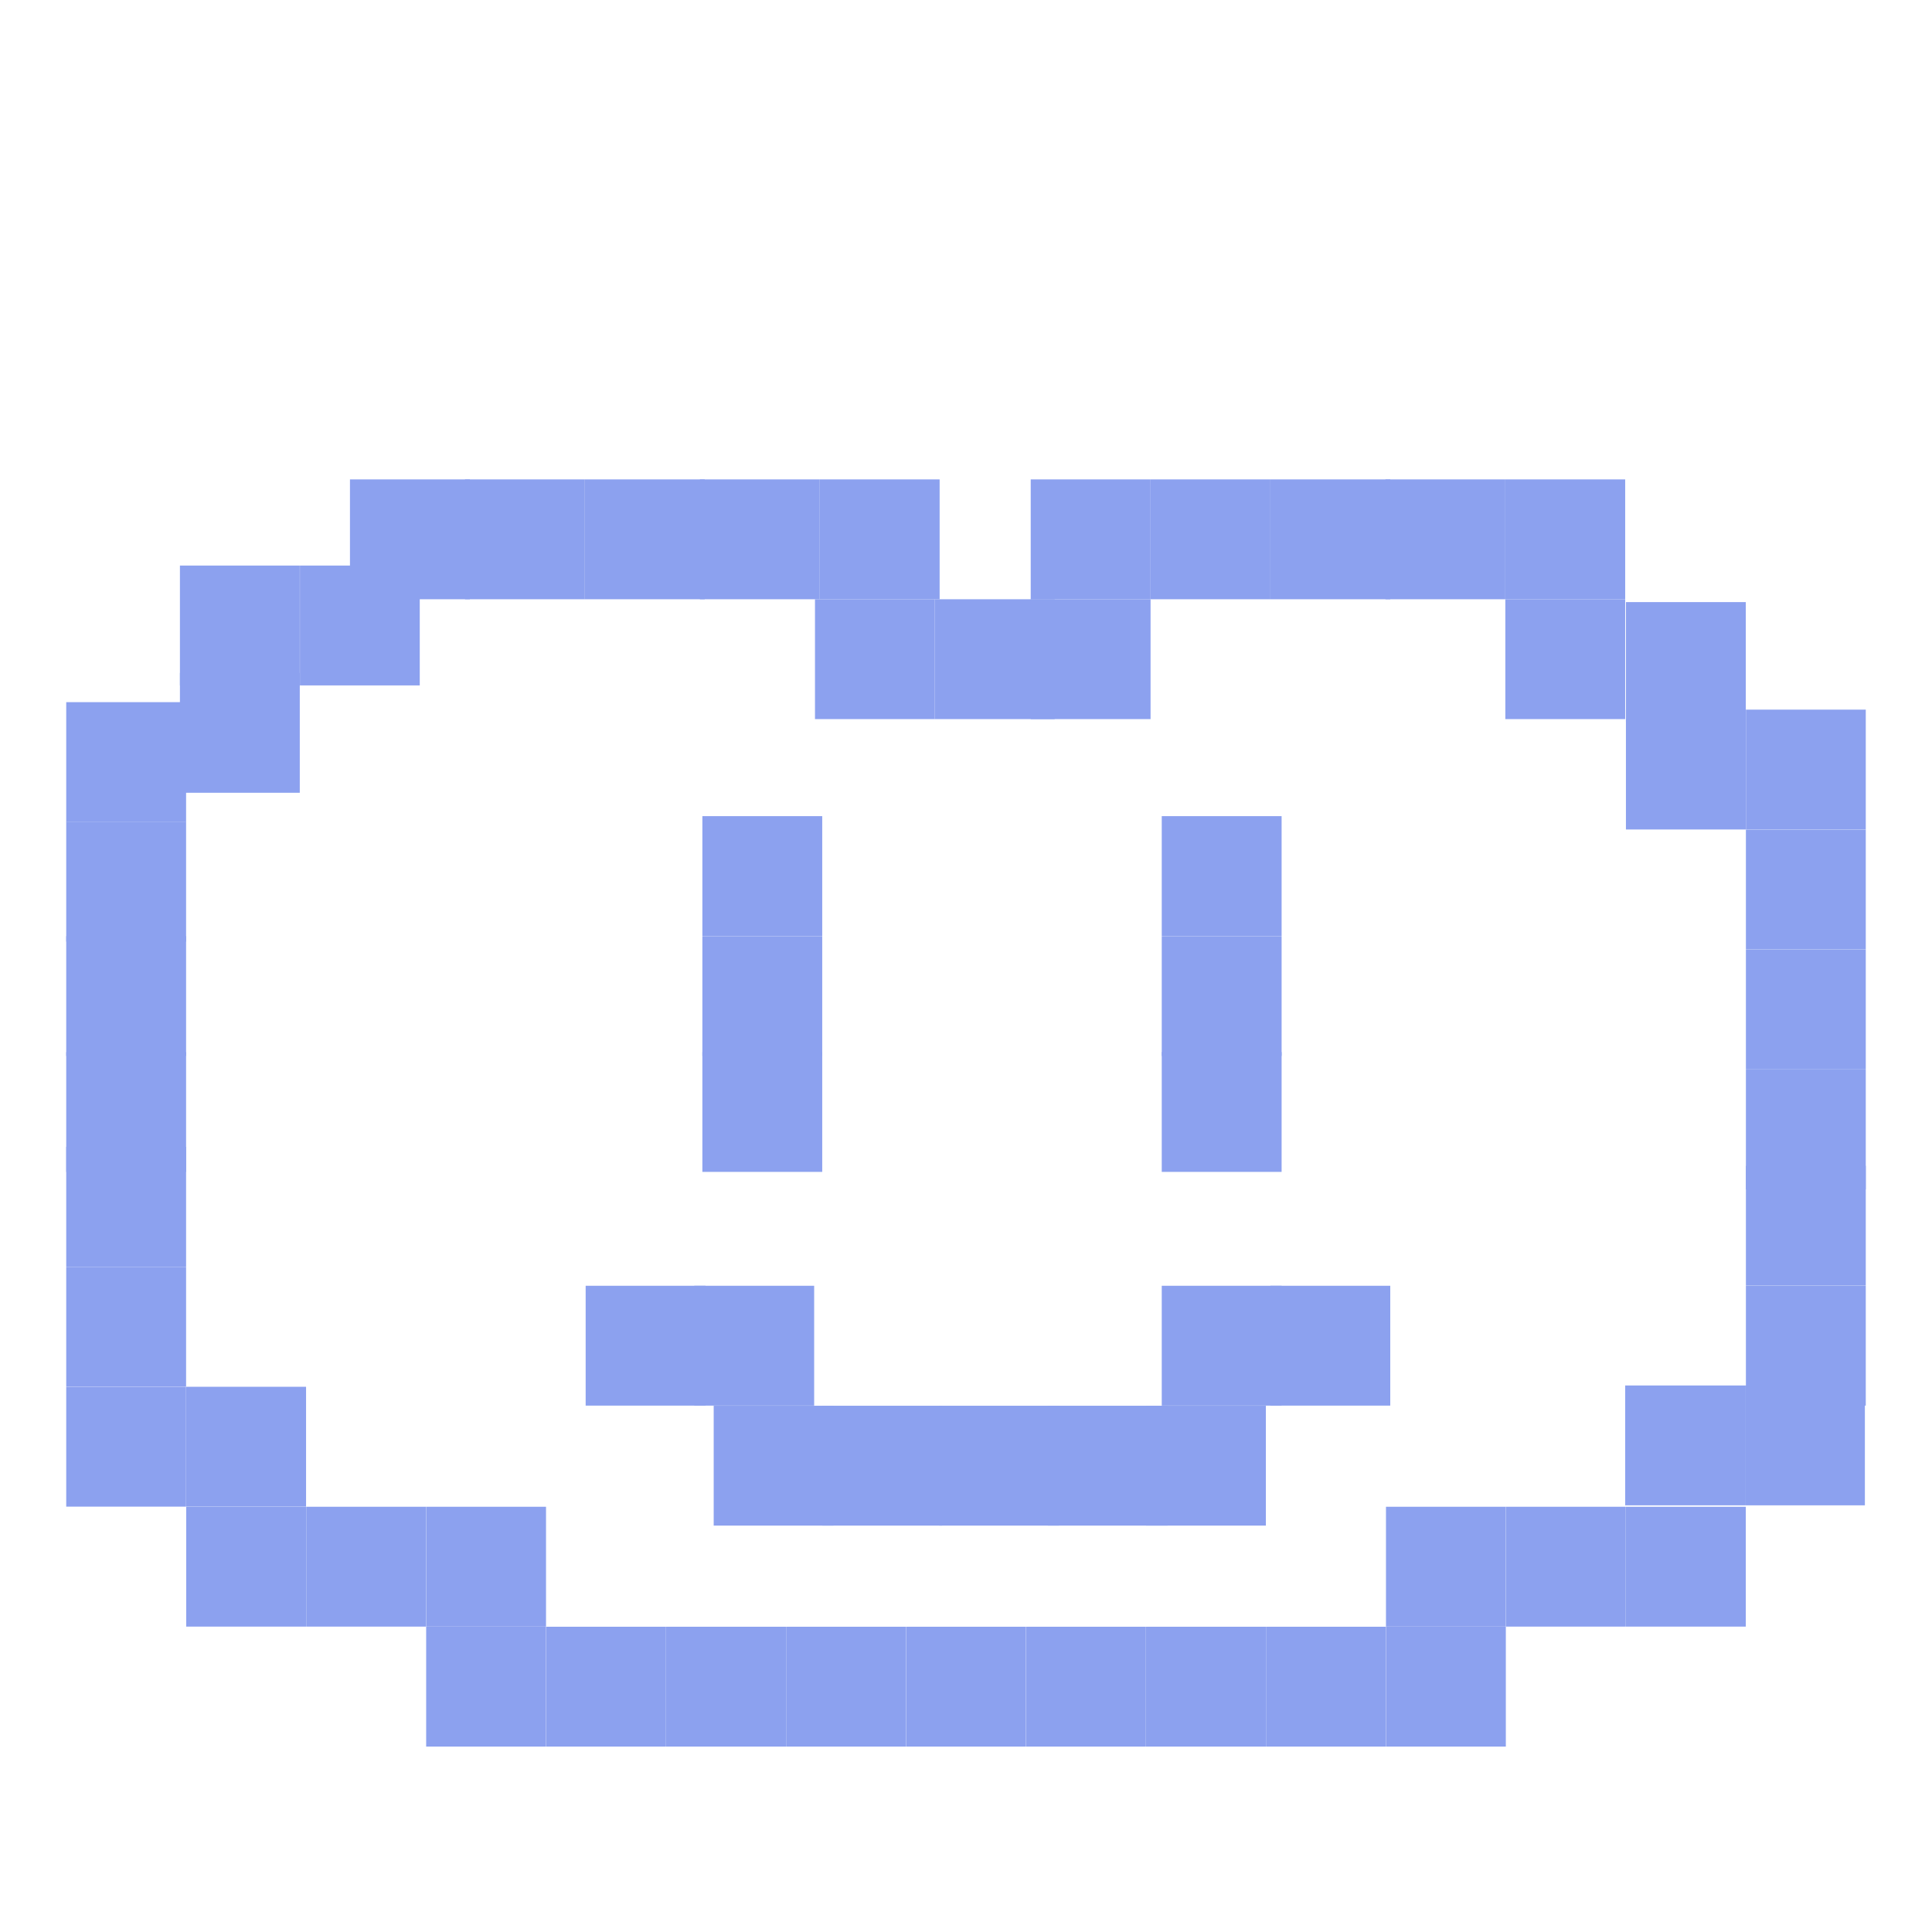
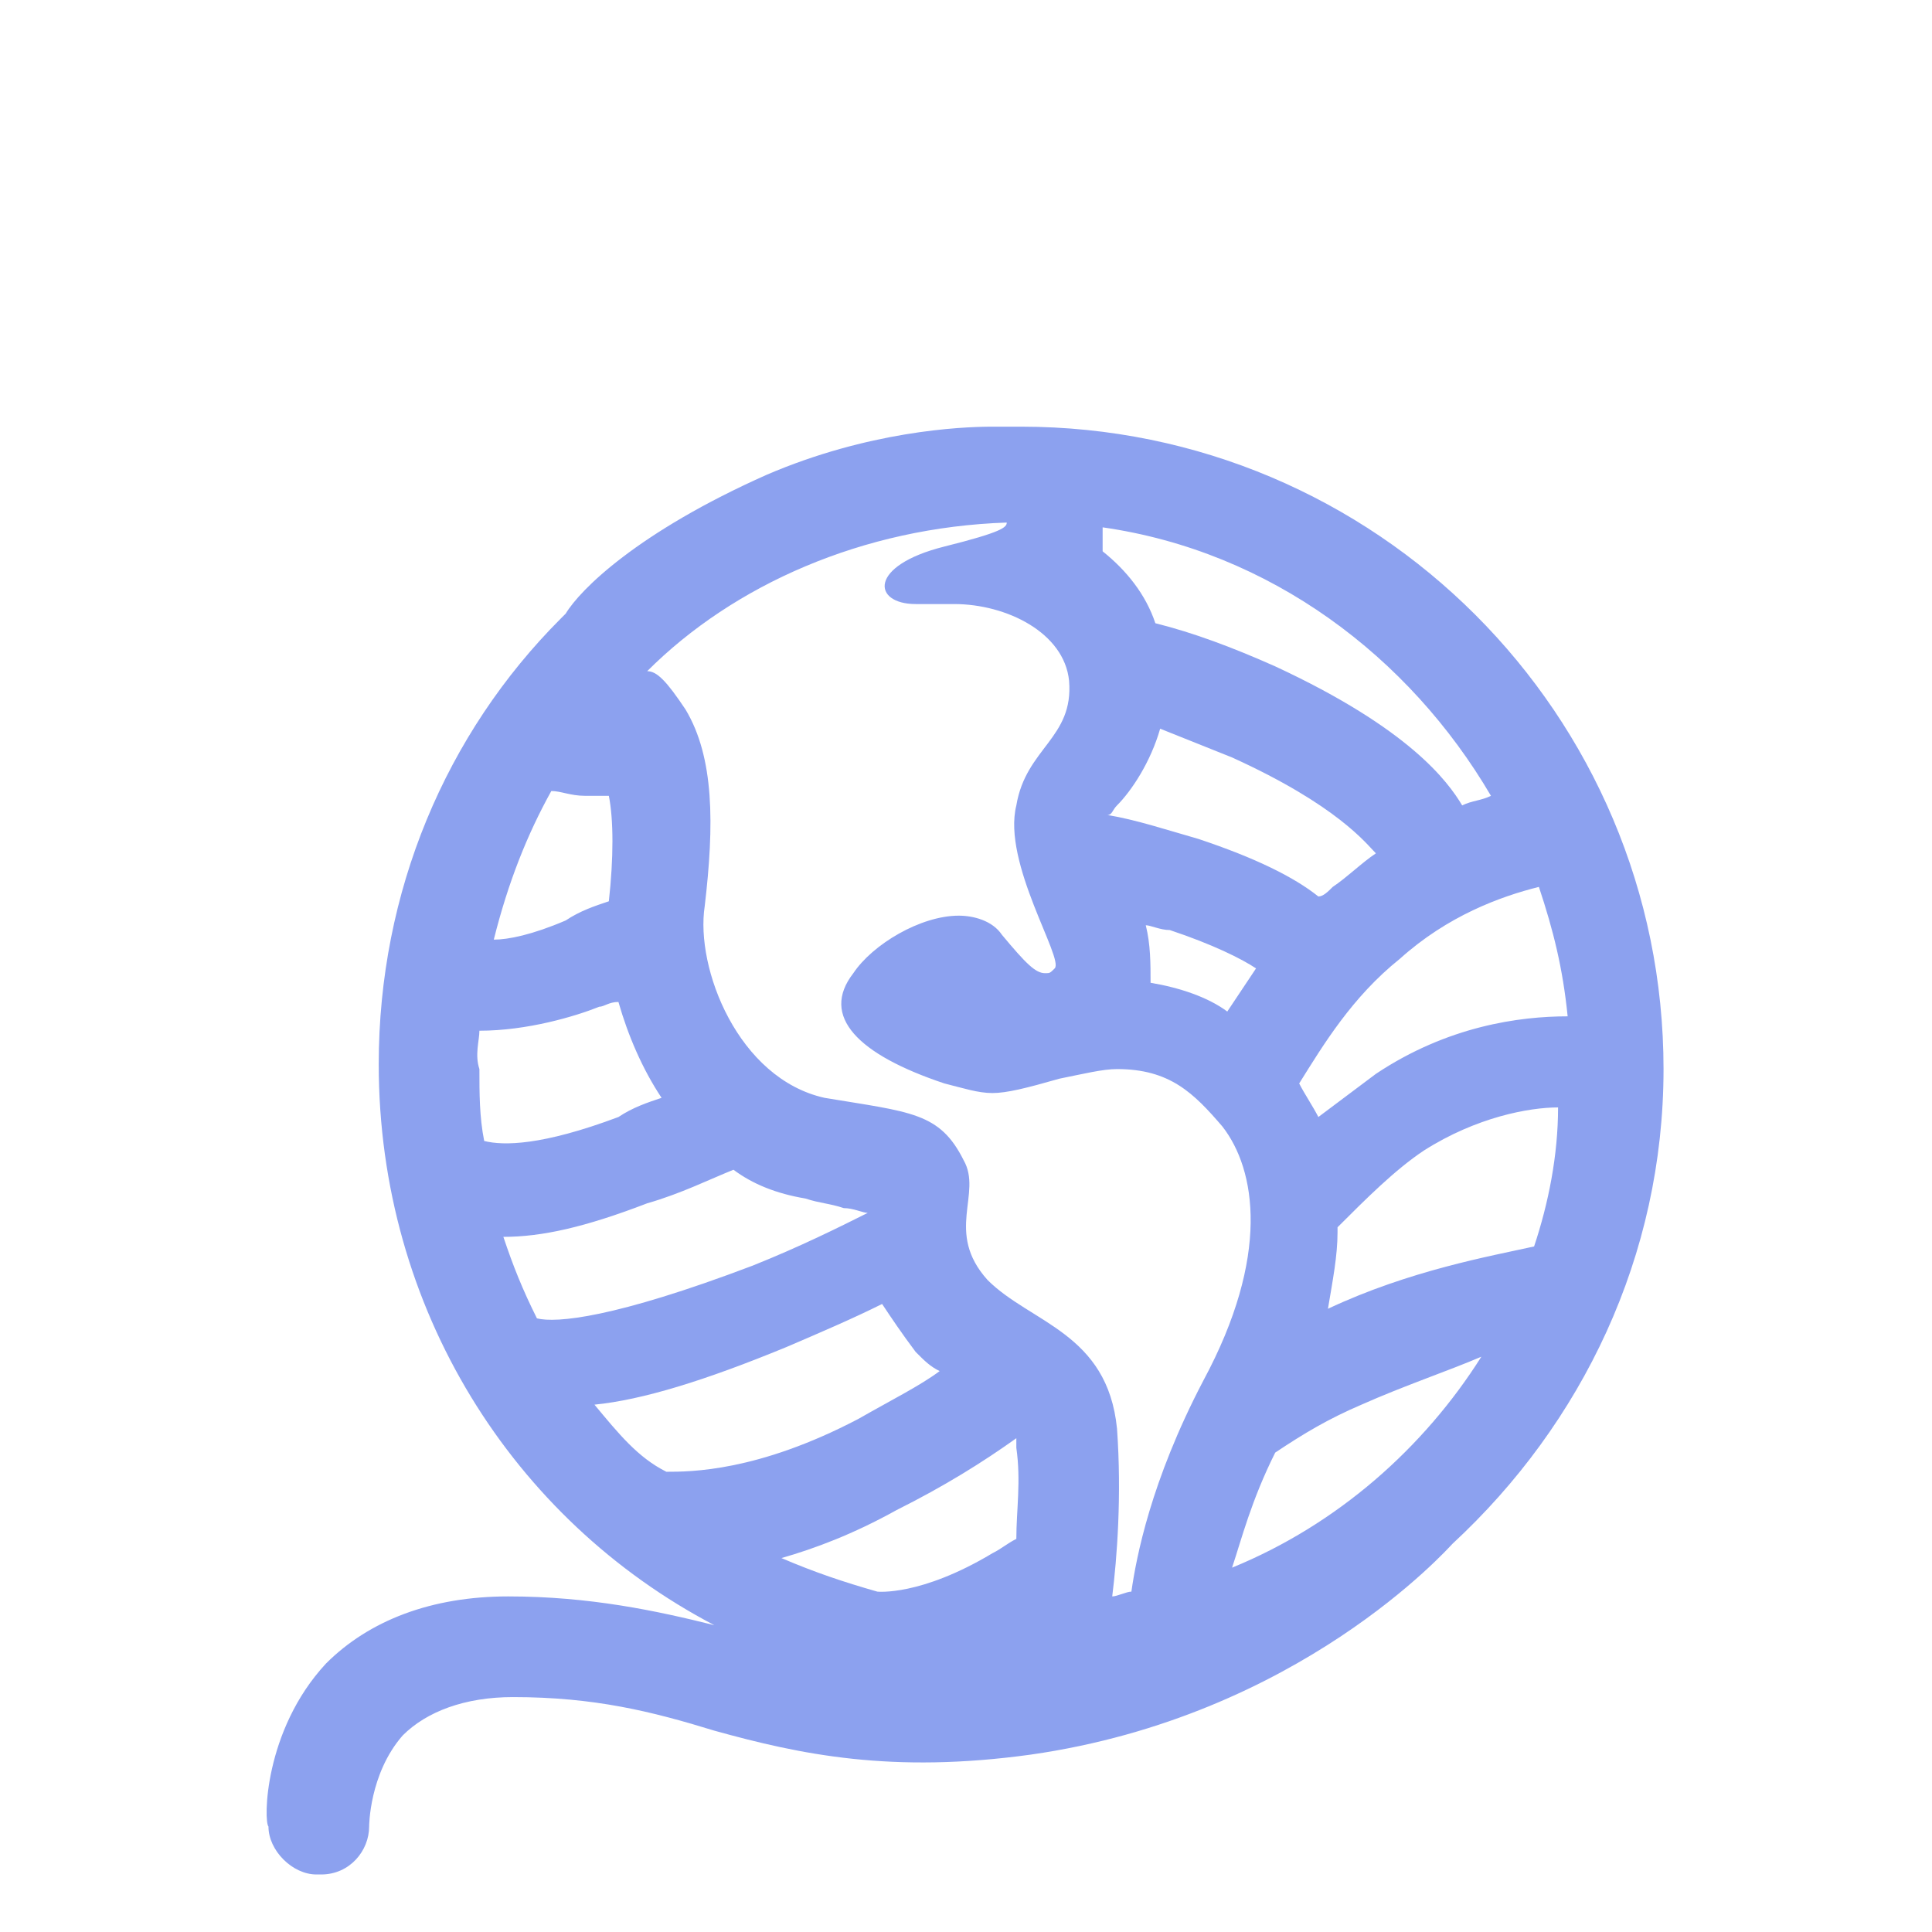
<svg xmlns="http://www.w3.org/2000/svg" version="1.1" id="Layer_1" x="0px" y="0px" viewBox="0 0 40.3 40.3" style="enable-background:new 0 0 40.3 40.3;" xml:space="preserve">
  <style type="text/css">
	.st0{fill:#8CA1EF;}
</style>
-   <g>
-     <rect x="7.3" y="10" class="st0" width="2.5" height="2.5" />
-     <rect x="9.7" y="10" class="st0" width="2.5" height="2.5" />
-     <rect x="12.2" y="10" class="st0" width="2.5" height="2.5" />
-     <rect x="14.6" y="10" class="st0" width="2.5" height="2.5" />
-     <rect x="17.1" y="10" class="st0" width="2.5" height="2.5" />
-     <rect x="24" y="10" class="st0" width="2.5" height="2.5" />
-     <rect x="26.5" y="10" class="st0" width="2.5" height="2.5" />
-     <rect x="28.9" y="10" class="st0" width="2.5" height="2.5" />
-     <rect x="31.4" y="10" class="st0" width="2.5" height="2.5" />
-     <rect x="31.4" y="12.5" class="st0" width="2.5" height="2.5" />
-     <rect x="33.9" y="12.5" transform="matrix(-1 -1.224647e-16 1.224647e-16 -1 70.3158 27.5593)" class="st0" width="2.5" height="2.5" />
-     <rect x="33.9" y="14.8" transform="matrix(-1 -1.224647e-16 1.224647e-16 -1 70.3158 32.1024)" class="st0" width="2.5" height="2.5" />
-     <rect x="36.4" y="14.8" transform="matrix(-1 -1.224647e-16 1.224647e-16 -1 75.3184 32.1024)" class="st0" width="2.5" height="2.5" />
-     <rect x="36.4" y="17.3" transform="matrix(-1 -1.224647e-16 1.224647e-16 -1 75.3184 37.105)" class="st0" width="2.5" height="2.5" />
-     <rect x="36.4" y="19.8" transform="matrix(-1 -1.224647e-16 1.224647e-16 -1 75.3184 42.1076)" class="st0" width="2.5" height="2.5" />
-     <rect x="36.4" y="22.3" transform="matrix(-1 -1.224647e-16 1.224647e-16 -1 75.3184 47.1103)" class="st0" width="2.5" height="2.5" />
-     <rect x="36.4" y="24.4" transform="matrix(-1 -1.224647e-16 1.224647e-16 -1 75.3184 51.2175)" class="st0" width="2.5" height="2.5" />
-     <rect x="36.4" y="28.9" class="st0" width="2.5" height="2.5" />
-     <rect x="33.9" y="28.9" class="st0" width="2.5" height="2.5" />
-     <rect x="33.9" y="31.4" transform="matrix(-1 -1.224647e-16 1.224647e-16 -1 70.3158 65.3299)" class="st0" width="2.5" height="2.5" />
-     <rect x="31.4" y="31.4" transform="matrix(-1 -1.224647e-16 1.224647e-16 -1 65.3131 65.3299)" class="st0" width="2.5" height="2.5" />
-     <rect x="28.9" y="31.4" transform="matrix(-1 -1.224647e-16 1.224647e-16 -1 60.3105 65.3299)" class="st0" width="2.5" height="2.5" />
-     <rect x="28.9" y="33.9" transform="matrix(-1 -1.224647e-16 1.224647e-16 -1 60.3105 70.3326)" class="st0" width="2.5" height="2.5" />
-     <rect x="26.4" y="33.9" transform="matrix(-1 -1.224647e-16 1.224647e-16 -1 55.3079 70.3326)" class="st0" width="2.5" height="2.5" />
-     <rect x="23.9" y="33.9" transform="matrix(-1 -1.224647e-16 1.224647e-16 -1 50.3052 70.3326)" class="st0" width="2.5" height="2.5" />
-     <rect x="21.4" y="33.9" transform="matrix(-1 -1.224647e-16 1.224647e-16 -1 45.3026 70.3326)" class="st0" width="2.5" height="2.5" />
-     <rect x="18.9" y="33.9" transform="matrix(-1 -1.224647e-16 1.224647e-16 -1 40.3 70.3326)" class="st0" width="2.5" height="2.5" />
-     <rect x="16.4" y="33.9" transform="matrix(-1 -1.224647e-16 1.224647e-16 -1 35.2974 70.3326)" class="st0" width="2.5" height="2.5" />
-     <rect x="13.9" y="33.9" transform="matrix(-1 -1.224647e-16 1.224647e-16 -1 30.2947 70.3326)" class="st0" width="2.5" height="2.5" />
-     <rect x="11.4" y="33.9" transform="matrix(-1 -1.224647e-16 1.224647e-16 -1 25.2921 70.3326)" class="st0" width="2.5" height="2.5" />
-     <rect x="8.9" y="33.9" transform="matrix(-1 -1.224647e-16 1.224647e-16 -1 20.2895 70.3326)" class="st0" width="2.5" height="2.5" />
-     <rect x="8.9" y="31.4" transform="matrix(-1 -1.224647e-16 1.224647e-16 -1 20.2895 65.3299)" class="st0" width="2.5" height="2.5" />
-     <rect x="6.4" y="31.4" transform="matrix(-1 -1.224647e-16 1.224647e-16 -1 15.2869 65.3299)" class="st0" width="2.5" height="2.5" />
-     <rect x="3.9" y="31.4" transform="matrix(-1 -1.224647e-16 1.224647e-16 -1 10.2842 65.3299)" class="st0" width="2.5" height="2.5" />
-     <rect x="3.9" y="28.9" transform="matrix(-1 -1.224647e-16 1.224647e-16 -1 10.2842 60.3273)" class="st0" width="2.5" height="2.5" />
-     <rect x="1.4" y="28.9" transform="matrix(-1 -1.224647e-16 1.224647e-16 -1 5.2816 60.3273)" class="st0" width="2.5" height="2.5" />
-     <rect x="1.4" y="26.4" transform="matrix(-1 -1.224647e-16 1.224647e-16 -1 5.2816 55.3247)" class="st0" width="2.5" height="2.5" />
-     <rect x="1.4" y="23.9" transform="matrix(-1 -1.224647e-16 1.224647e-16 -1 5.2816 50.3221)" class="st0" width="2.5" height="2.5" />
-     <rect x="1.4" y="22" transform="matrix(-1 -1.224647e-16 1.224647e-16 -1 5.2816 46.4463)" class="st0" width="2.5" height="2.5" />
-     <rect x="1.4" y="19.5" transform="matrix(-1 -1.224647e-16 1.224647e-16 -1 5.2816 41.5266)" class="st0" width="2.5" height="2.5" />
-     <rect x="1.4" y="17.2" transform="matrix(-1 -1.224647e-16 1.224647e-16 -1 5.2816 36.8421)" class="st0" width="2.5" height="2.5" />
-     <rect x="1.4" y="14.7" transform="matrix(-1 -1.224647e-16 1.224647e-16 -1 5.2816 31.8463)" class="st0" width="2.5" height="2.5" />
-     <rect x="3.8" y="14.1" transform="matrix(-1 -1.224647e-16 1.224647e-16 -1 10.0532 30.6365)" class="st0" width="2.5" height="2.5" />
-     <rect x="3.8" y="11.8" transform="matrix(-1 -1.224647e-16 1.224647e-16 -1 10.0532 26.0971)" class="st0" width="2.5" height="2.5" />
-     <rect x="6.3" y="11.8" transform="matrix(-1 -1.224647e-16 1.224647e-16 -1 15.0558 26.0971)" class="st0" width="2.5" height="2.5" />
-     <rect x="14.6" y="17" transform="matrix(-1 -1.224647e-16 1.224647e-16 -1 31.7509 36.524)" class="st0" width="2.5" height="2.5" />
-     <rect x="14.6" y="19.5" transform="matrix(-1 -1.224647e-16 1.224647e-16 -1 31.7509 41.5266)" class="st0" width="2.5" height="2.5" />
-     <rect x="14.6" y="22" transform="matrix(-1 -1.224647e-16 1.224647e-16 -1 31.7509 46.4446)" class="st0" width="2.5" height="2.5" />
-     <rect x="24.3" y="17" transform="matrix(-1 -1.224647e-16 1.224647e-16 -1 51.0333 36.524)" class="st0" width="2.5" height="2.5" />
-     <rect x="24.3" y="19.5" transform="matrix(-1 -1.224647e-16 1.224647e-16 -1 51.0333 41.5266)" class="st0" width="2.5" height="2.5" />
-     <rect x="24.3" y="22" transform="matrix(-1 -1.224647e-16 1.224647e-16 -1 51.0333 46.4446)" class="st0" width="2.5" height="2.5" />
-     <rect x="24.3" y="26.9" transform="matrix(-1 -1.224647e-16 1.224647e-16 -1 51.0333 56.2201)" class="st0" width="2.5" height="2.5" />
-     <rect x="26.5" y="26.9" transform="matrix(-1 -1.224647e-16 1.224647e-16 -1 55.4997 56.2201)" class="st0" width="2.5" height="2.5" />
-     <rect x="12.3" y="26.9" transform="matrix(-1 -1.224647e-16 1.224647e-16 -1 27.0164 56.2201)" class="st0" width="2.5" height="2.5" />
-     <rect x="14.5" y="26.9" transform="matrix(-1 -1.224647e-16 1.224647e-16 -1 31.4828 56.2201)" class="st0" width="2.5" height="2.5" />
-     <rect x="14.9" y="29.4" transform="matrix(-1 -1.224647e-16 1.224647e-16 -1 32.2871 61.2227)" class="st0" width="2.5" height="2.5" />
-     <rect x="17.1" y="29.4" transform="matrix(-1 -1.224647e-16 1.224647e-16 -1 36.7535 61.2227)" class="st0" width="2.5" height="2.5" />
-     <rect x="19.6" y="29.4" transform="matrix(-1 -1.224647e-16 1.224647e-16 -1 41.6893 61.2227)" class="st0" width="2.5" height="2.5" />
-     <rect x="21.8" y="29.4" transform="matrix(-1 -1.224647e-16 1.224647e-16 -1 46.1557 61.2227)" class="st0" width="2.5" height="2.5" />
-     <rect x="23.9" y="29.4" transform="matrix(-1 -1.224647e-16 1.224647e-16 -1 50.3052 61.2227)" class="st0" width="2.5" height="2.5" />
-     <rect x="36.4" y="26.9" transform="matrix(-1 -1.224647e-16 1.224647e-16 -1 75.3184 56.2201)" class="st0" width="2.5" height="2.5" />
-     <rect x="17" y="12.5" class="st0" width="2.5" height="2.5" />
-     <rect x="19.5" y="12.5" class="st0" width="2.5" height="2.5" />
-     <rect x="21.5" y="12.5" class="st0" width="2.5" height="2.5" />
-     <rect x="21.5" y="10" class="st0" width="2.5" height="2.5" />
-   </g>
+   <path class="st0" d="M34.7,22.3c0-7.4-6-13.4-13.4-13.4c0,0-0.1,0-0.1,0l-0.1,0l-0.1,0c0,0-0.1,0-0.3,0c0,0,0,0,0,0  c-0.7,0-2.6,0.1-4.7,1c-2.7,1.2-3.9,2.4-4.2,2.9c0,0-0.1,0.1-0.1,0.1c-2.4,2.4-3.8,5.7-3.8,9.3c0,5.1,2.8,9.5,7,11.7  c-1.2-0.3-2.6-0.6-4.3-0.6c-1.6,0-2.9,0.5-3.8,1.4c-1.3,1.4-1.3,3.3-1.2,3.4c0,0.5,0.5,1,1,1c0,0,0,0,0.1,0c0.6,0,1-0.5,1-1  c0,0,0-1.1,0.7-1.9c0.5-0.5,1.3-0.8,2.3-0.8c1.7,0,2.9,0.3,4.2,0.7c1.8,0.5,3.7,0.9,6.6,0.5c5.6-0.8,8.7-4.3,8.8-4.4c0,0,0,0,0,0  C33,29.7,34.7,26.2,34.7,22.3z M12.4,29.3c1-0.1,2.3-0.5,4-1.2c0.7-0.3,1.4-0.6,2-0.9c0.2,0.3,0.4,0.6,0.7,1  c0.2,0.2,0.3,0.3,0.5,0.4c-0.4,0.3-1,0.6-1.7,1c-2.1,1.1-3.5,1.1-4,1.1C13.3,30.4,12.9,29.9,12.4,29.3z M21,10.9  c0,0.1-0.1,0.2-1.3,0.5c-1.6,0.4-1.5,1.2-0.6,1.2c0.1,0,0.2,0,0.3,0c0.2,0,0.3,0,0.5,0c1.1,0,2.3,0.6,2.4,1.6  c0.1,1.2-0.9,1.4-1.1,2.6C20.9,18,22.2,20,22,20.2c-0.1,0.1-0.1,0.1-0.2,0.1c-0.2,0-0.4-0.2-0.9-0.8c-0.2-0.3-0.6-0.4-0.9-0.4  c-0.8,0-1.8,0.6-2.2,1.2c-0.7,0.9,0.1,1.7,1.9,2.3c0.4,0.1,0.7,0.2,1,0.2c0.3,0,0.7-0.1,1.4-0.3c0.5-0.1,0.9-0.2,1.2-0.2  c1.1,0,1.6,0.5,2.2,1.2c0.7,0.9,1,2.7-0.4,5.3c-1.1,2.1-1.4,3.7-1.5,4.4c-0.1,0-0.3,0.1-0.4,0.1c0.1-0.8,0.2-2.1,0.1-3.5  c-0.2-2-1.8-2.2-2.7-3.1c-0.9-1-0.1-1.8-0.5-2.5c-0.5-1-1.1-1-2.9-1.3c-1.8-0.4-2.7-2.7-2.5-4c0.2-1.7,0.2-3.1-0.4-4.1  c-0.4-0.6-0.6-0.8-0.8-0.8c0,0,0,0,0,0C15.3,12.2,18,11,21,10.9z M23.3,16.8c0.3-0.3,0.7-0.9,0.9-1.6c0.5,0.2,1,0.4,1.5,0.6  c2.2,1,2.8,1.8,3,2c-0.3,0.2-0.6,0.5-0.9,0.7c-0.1,0.1-0.2,0.2-0.3,0.2c-0.5-0.4-1.3-0.8-2.5-1.2c-0.7-0.2-1.3-0.4-1.9-0.5  C23.2,17,23.2,16.9,23.3,16.8z M28.7,17.7L28.7,17.7C28.7,17.7,28.7,17.7,28.7,17.7C28.7,17.7,28.7,17.7,28.7,17.7z M32,26  c-0.9,0.2-2.6,0.5-4.3,1.3c0.1-0.6,0.2-1.1,0.2-1.6c0,0,0,0,0-0.1c0.6-0.6,1.2-1.2,1.8-1.6c1.1-0.7,2.2-0.9,2.8-0.9  C32.5,24.1,32.3,25.1,32,26z M23.9,19.3C23.9,19.3,23.9,19.3,23.9,19.3c0.1,0,0.3,0.1,0.5,0.1c0.9,0.3,1.5,0.6,1.8,0.8  c-0.2,0.3-0.4,0.6-0.6,0.9c-0.4-0.3-1-0.5-1.6-0.6C24,20.1,24,19.7,23.9,19.3z M28.7,22.4c-0.4,0.3-0.8,0.6-1.2,0.9  c-0.1-0.2-0.3-0.5-0.4-0.7c0.5-0.8,1.1-1.8,2.1-2.6c1-0.9,2.1-1.3,2.9-1.5c0.3,0.9,0.5,1.7,0.6,2.7C31.7,21.2,30.2,21.4,28.7,22.4z   M11.5,16.5c0.2,0,0.4,0.1,0.7,0.1c0.2,0,0.3,0,0.5,0c0.1,0.5,0.1,1.3,0,2.2c-0.3,0.1-0.6,0.2-0.9,0.4c-0.7,0.3-1.2,0.4-1.5,0.4  C10.6,18.4,11,17.4,11.5,16.5z M10,21.5c1,0,2-0.3,2.5-0.5c0.1,0,0.2-0.1,0.4-0.1c0.2,0.7,0.5,1.4,0.9,2c-0.3,0.1-0.6,0.2-0.9,0.4  c-1.6,0.6-2.4,0.6-2.8,0.5c-0.1-0.5-0.1-1-0.1-1.5C9.9,22,10,21.7,10,21.5C10,21.5,10,21.5,10,21.5z M10.5,25.8c0.8,0,1.7-0.2,3-0.7  c0.7-0.2,1.3-0.5,1.8-0.7c0.4,0.3,0.9,0.5,1.5,0.6c0.3,0.1,0.5,0.1,0.8,0.2c0.2,0,0.4,0.1,0.5,0.1c-0.6,0.3-1.4,0.7-2.4,1.1  c-2.9,1.1-4.1,1.2-4.5,1.1C10.9,26.9,10.7,26.4,10.5,25.8z M18.7,31.5c1-0.5,1.8-1,2.5-1.5c0,0.1,0,0.1,0,0.2c0.1,0.7,0,1.3,0,1.9  c-0.2,0.1-0.3,0.2-0.5,0.3c-1.5,0.9-2.4,0.8-2.4,0.8c0,0,0,0,0,0l0,0c-0.7-0.2-1.3-0.4-2-0.7C17,32.3,17.8,32,18.7,31.5z M25.7,32.7  c0.2-0.6,0.4-1.4,0.9-2.4c0.6-0.4,1.1-0.7,1.8-1c0.9-0.4,1.8-0.7,2.5-1C29.7,30.2,27.9,31.8,25.7,32.7z M31.1,16.6  c-0.2,0.1-0.4,0.1-0.6,0.2c-0.3-0.5-1.1-1.6-3.9-2.9c-0.9-0.4-1.7-0.7-2.5-0.9c-0.2-0.6-0.6-1.1-1.1-1.5C23,11.3,23,11.2,23,11  C26.5,11.5,29.4,13.7,31.1,16.6z" />
</svg>
